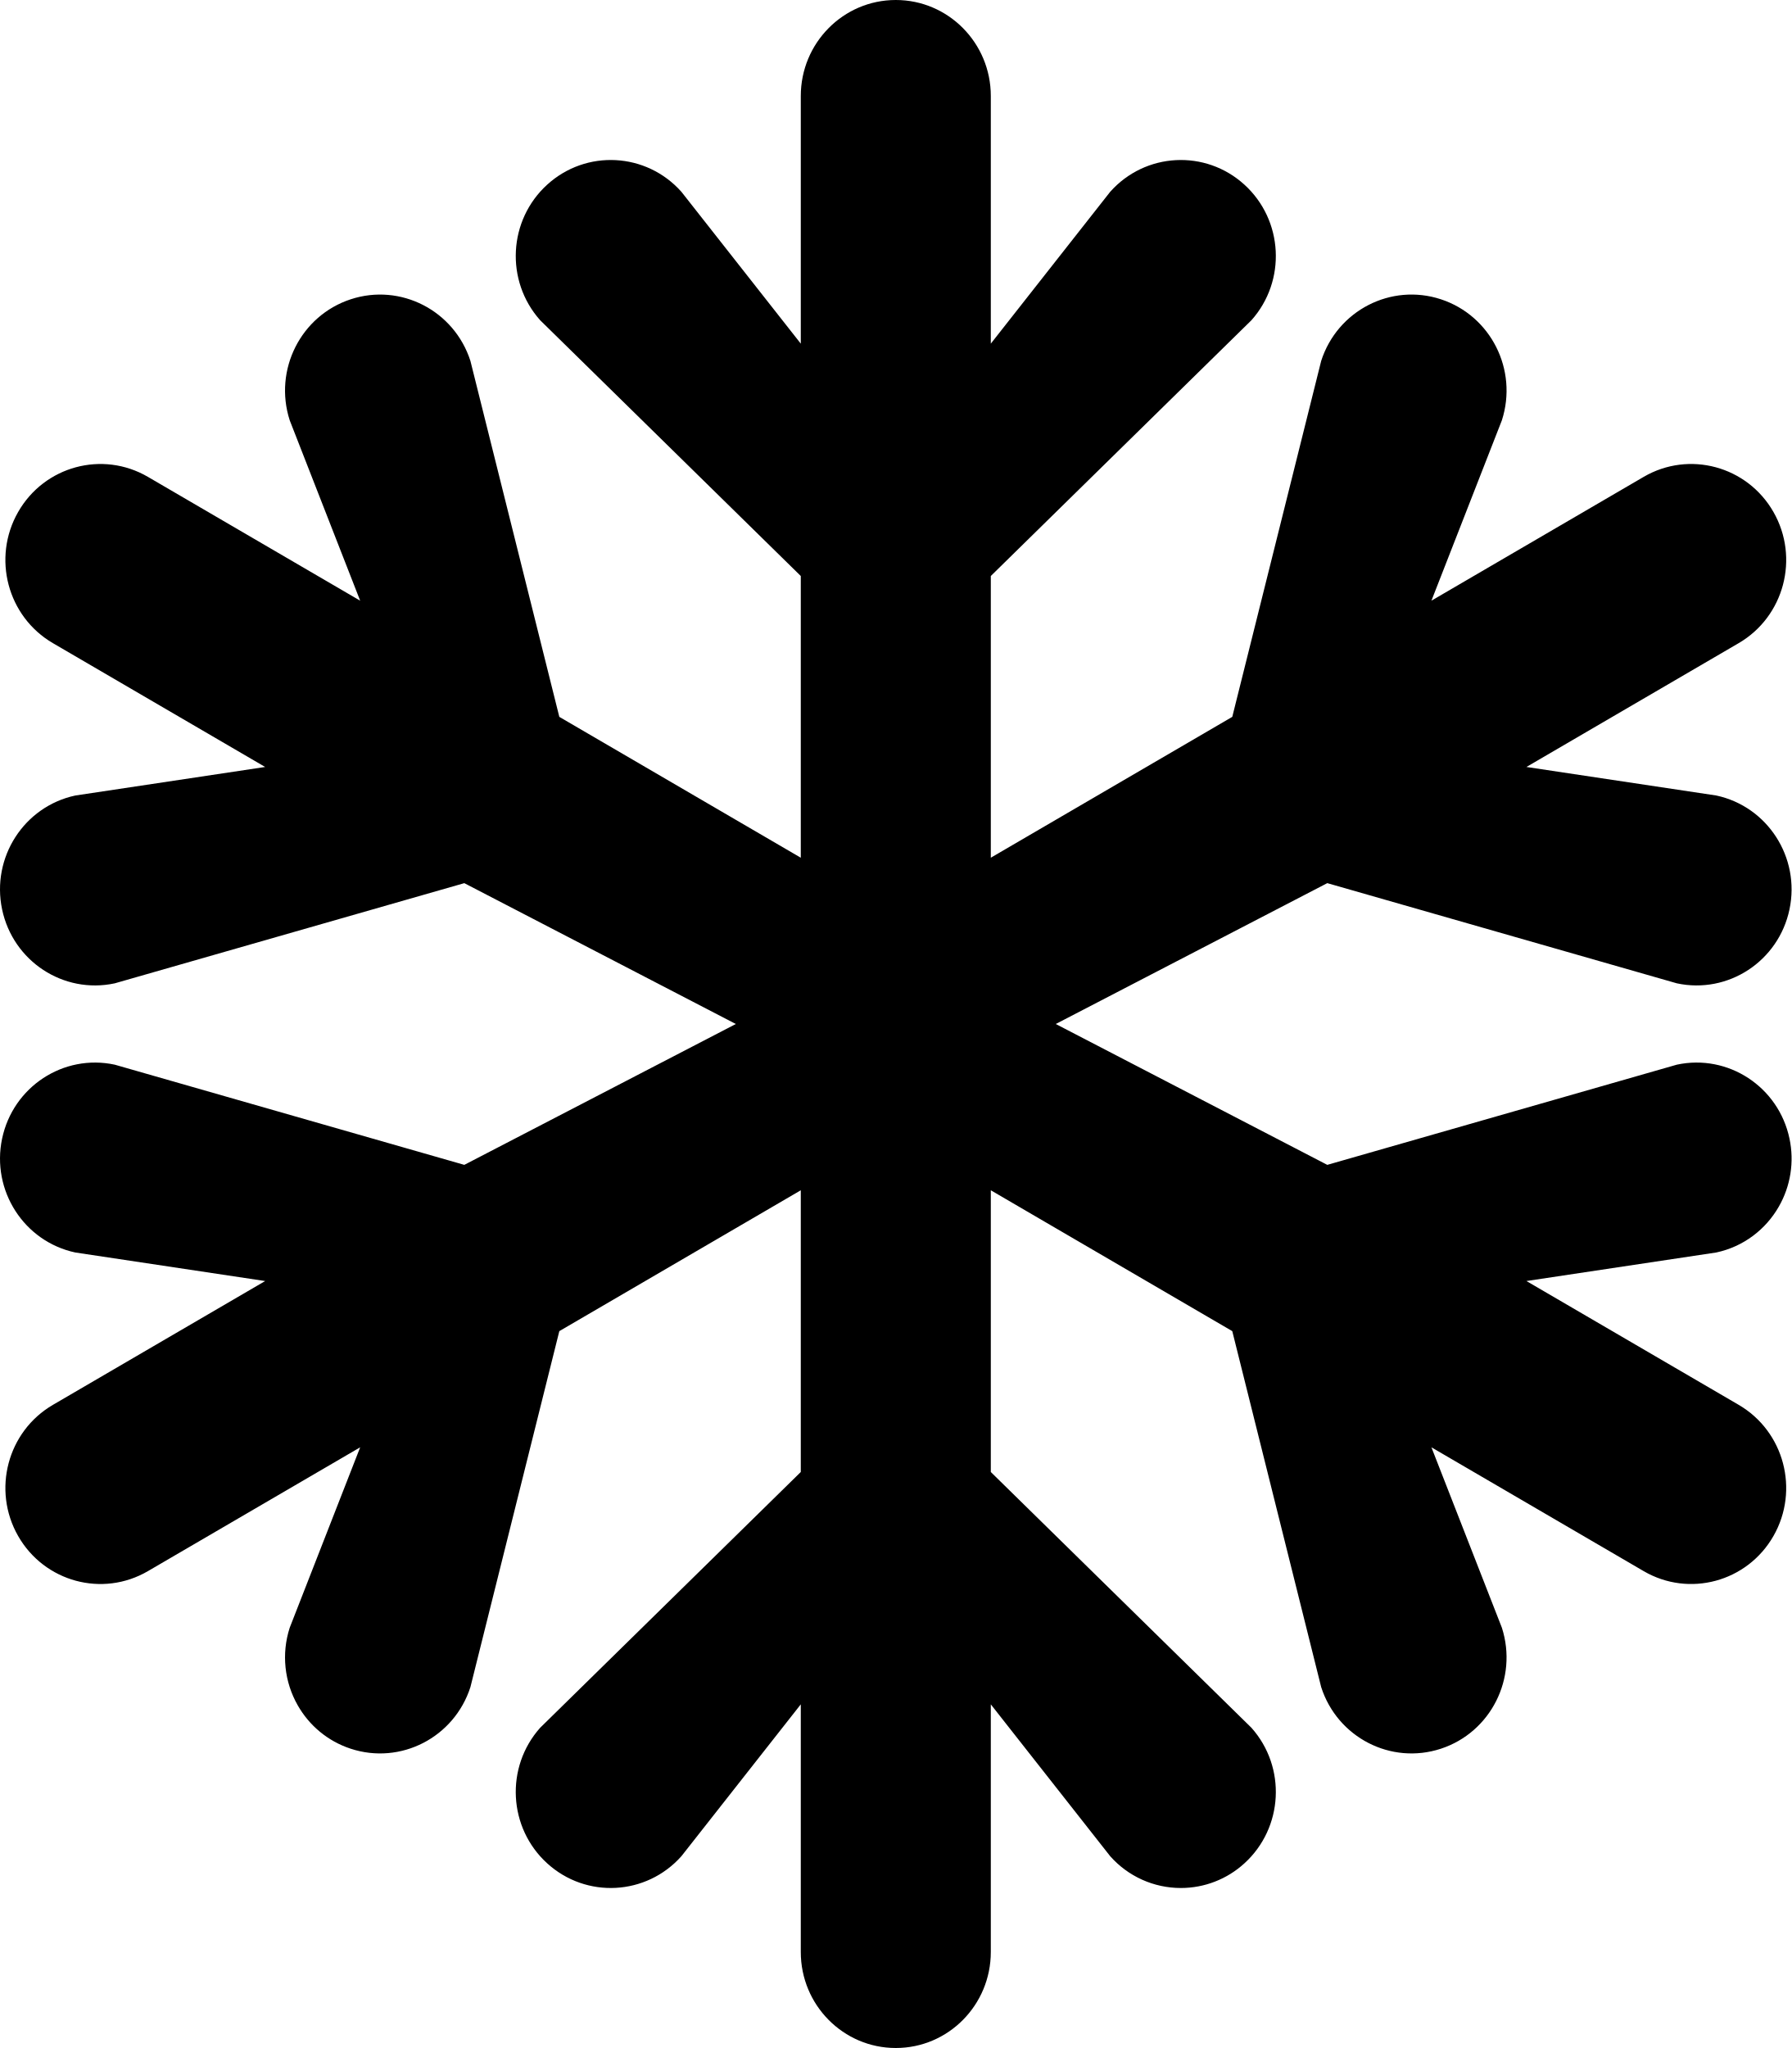
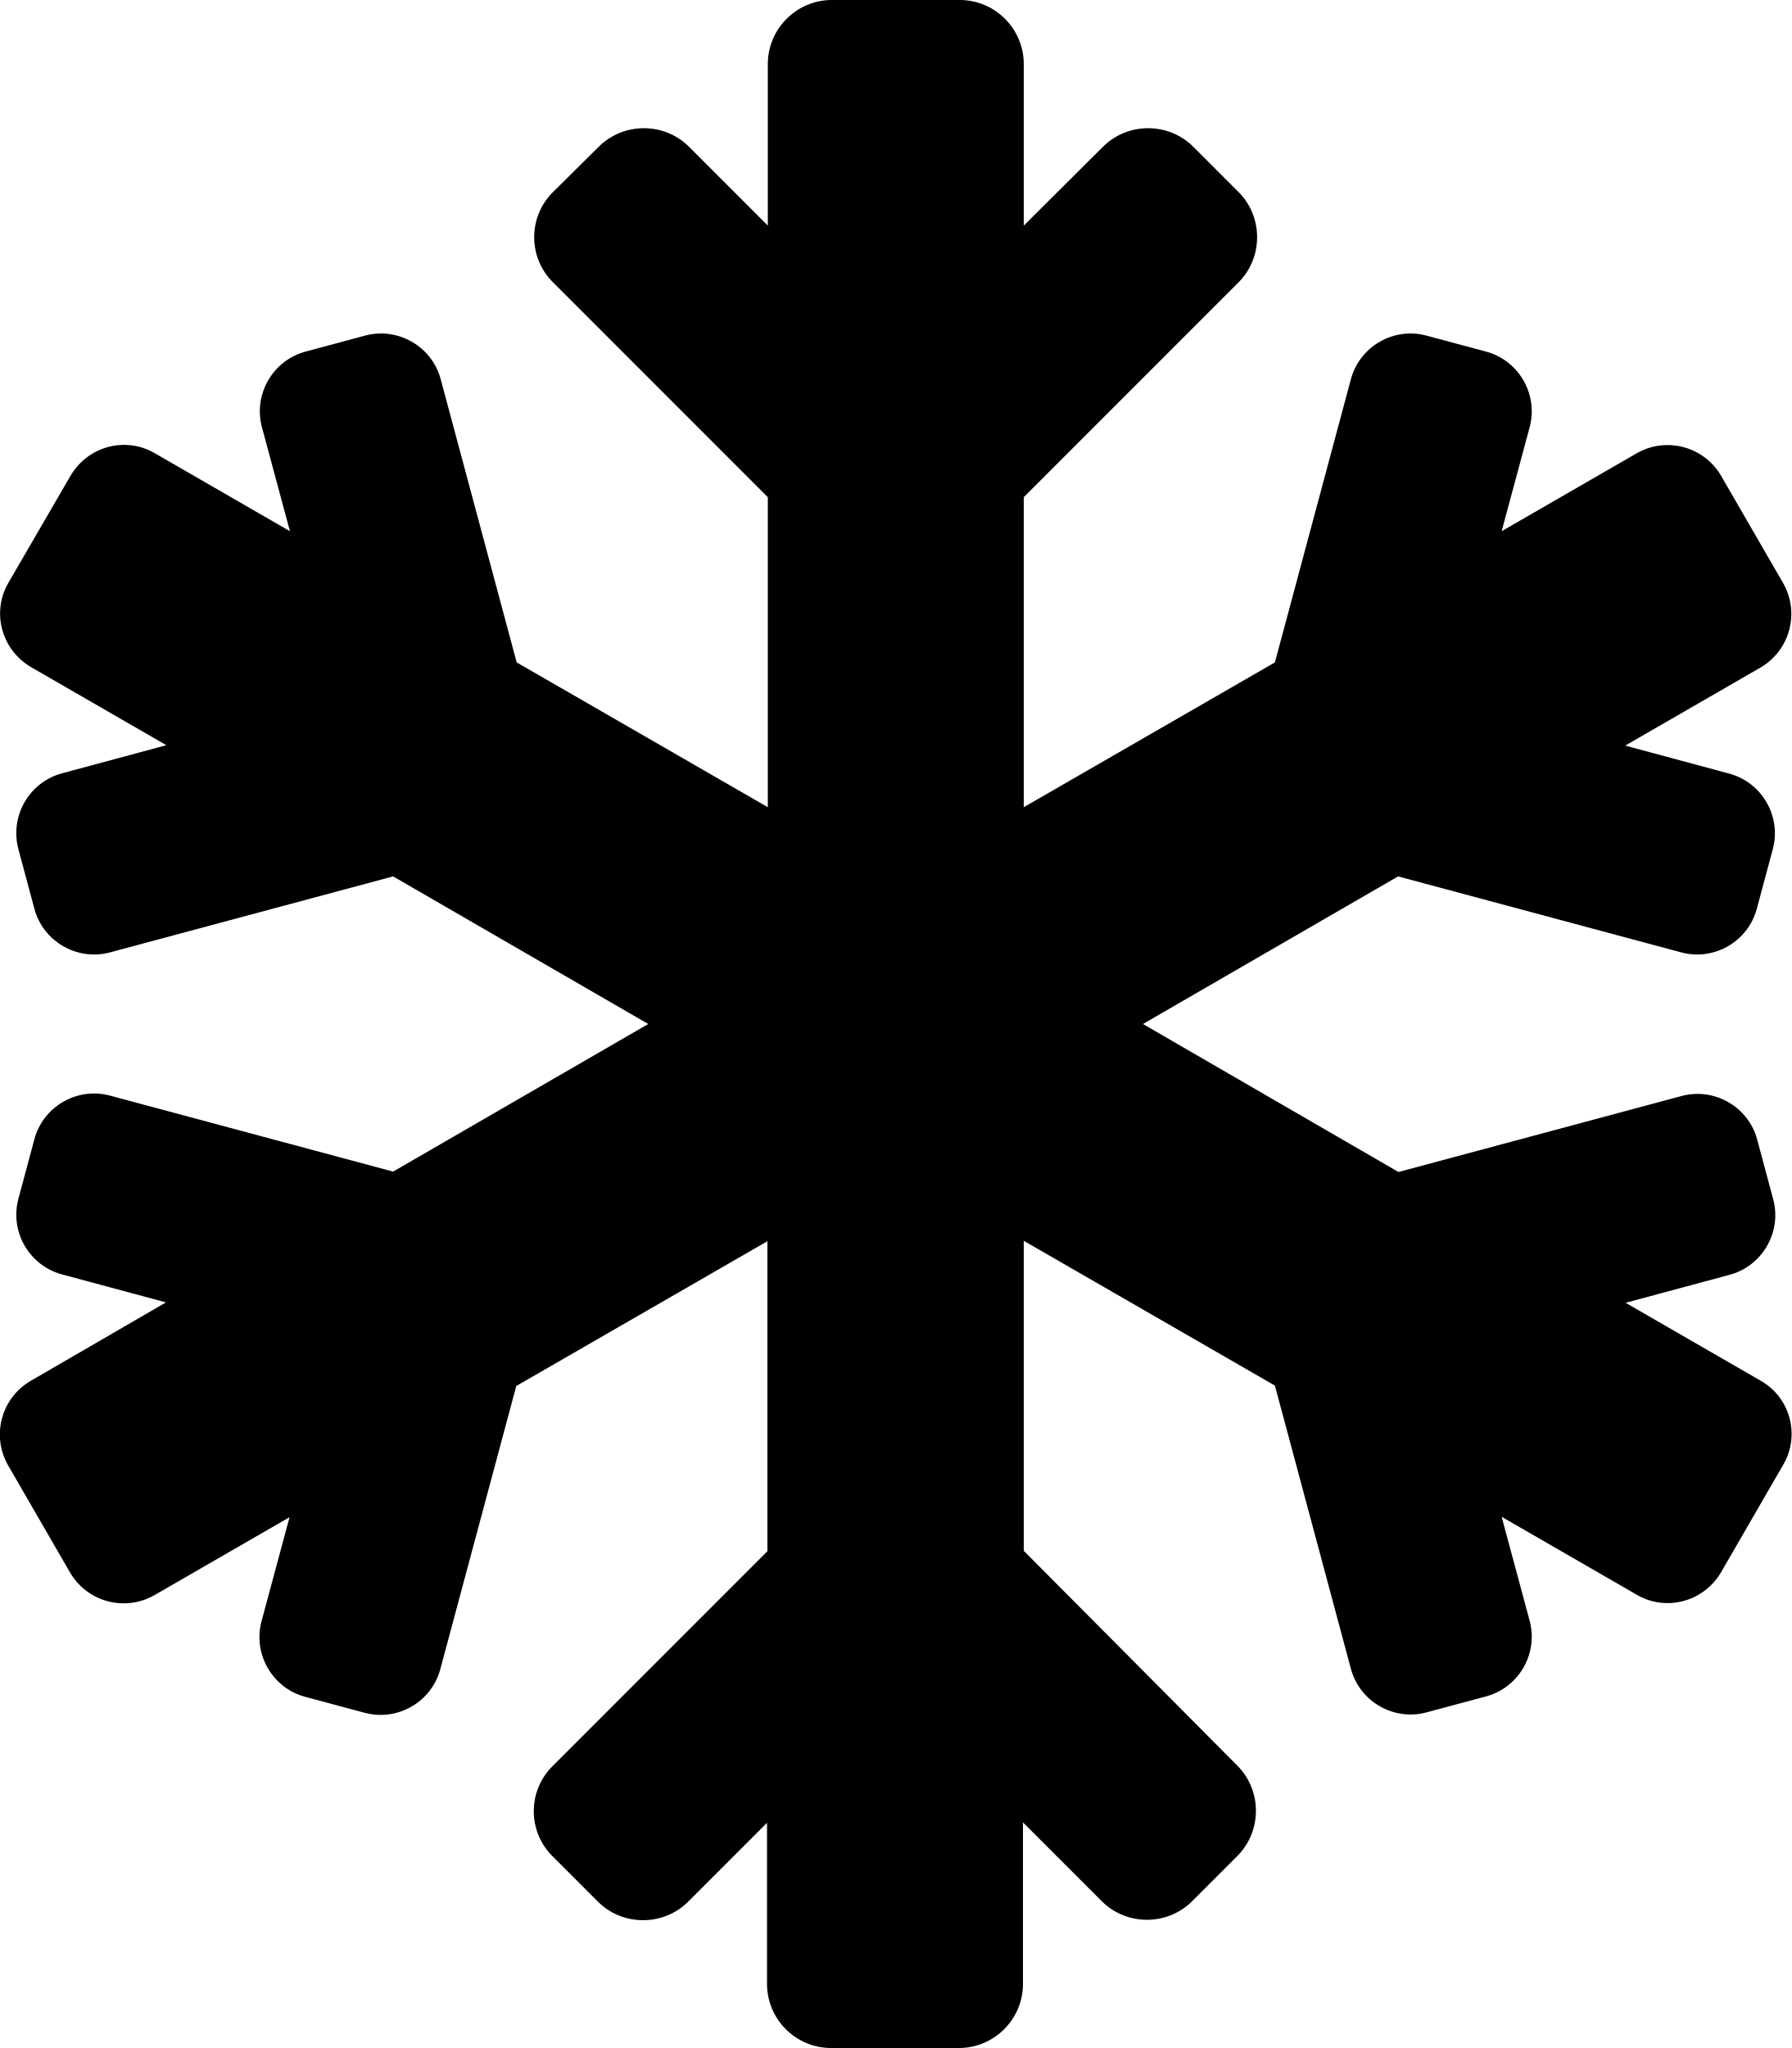
<svg xmlns="http://www.w3.org/2000/svg" viewBox="0 0 448 512">
-   <path d="M444.816 301.639a24.12 24.12 0 0 0 2.661-16.978c-2.725-12.966-15.339-21.245-28.174-18.492l-87.407 25.046L264 256l67.896-35.215 87.407 25.046c12.835 2.753 25.449-5.526 28.174-18.492 2.725-12.966-5.471-25.708-18.305-28.461l-47.477-7.137 53.077-30.956c11.363-6.627 15.257-21.306 8.696-32.785-6.561-11.479-21.091-15.412-32.454-8.785l-53.077 30.956 17.621-45.104c4.057-12.606-2.768-26.146-15.247-30.245-12.478-4.099-25.883 2.797-29.94 15.402l-22.232 88.99-60.38 35.215V144l65.175-63.945c8.778-9.852 7.987-25.027-1.766-33.894-9.753-8.867-24.775-8.068-33.552 1.784l-29.857 37.967V24c0-13.255-10.637-24-23.758-24s-23.758 10.745-23.758 24v61.912l-29.857-37.967c-8.779-9.852-23.799-10.652-33.552-1.784-9.753 8.867-10.543 24.042-1.766 33.894L200.242 144v70.431l-60.38-35.215-22.232-88.99c-4.057-12.605-17.462-19.501-29.94-15.402-12.478 4.099-19.304 17.64-15.247 30.245l17.62 45.104-53.077-30.956c-11.363-6.627-25.893-2.694-32.454 8.785s-2.667 26.157 8.696 32.785l53.077 30.956-47.477 7.137C5.993 201.634-2.203 214.375.523 227.341c2.725 12.965 15.339 21.245 28.174 18.492l87.407-25.046L184 256l-67.896 35.215-87.406-25.045c-12.835-2.753-25.449 5.526-28.174 18.492-2.725 12.967 5.47 25.708 18.305 28.461l47.477 7.137-53.077 30.956C1.866 357.843-2.027 372.521 4.533 384s21.091 15.412 32.454 8.785l53.077-30.956-17.62 45.104a24.157 24.157 0 0 0 2.022 19.428c2.831 4.953 7.416 8.909 13.224 10.816 12.478 4.099 25.883-2.797 29.94-15.402l22.232-88.99 60.38-35.215V368l-65.175 63.945c-8.778 9.852-7.987 25.027 1.766 33.894 9.754 8.868 24.774 8.068 33.552-1.784l29.857-37.967V488c0 13.255 10.637 24 23.758 24s23.758-10.745 23.758-24v-61.912l29.857 37.967A23.59 23.59 0 0 0 295.282 472a23.534 23.534 0 0 0 15.885-6.161c9.753-8.867 10.544-24.042 1.766-33.894L247.758 368v-70.431l60.38 35.215 22.232 88.99c4.057 12.605 17.462 19.501 29.94 15.402 12.479-4.099 19.304-17.64 15.247-30.245l-17.621-45.104 53.077 30.956c11.363 6.627 25.893 2.694 32.454-8.785s2.667-26.157-8.696-32.785l-53.077-30.956 47.477-7.137c6.86-1.469 12.394-5.793 15.645-11.481z" />
+   <path d="M440.3 345.2l-33.8-19.5 26-7c8.2-2.2 13.1-10.7 10.9-18.9l-4-14.9c-2.2-8.2-10.7-13.1-18.9-10.9l-70.8 19-63.9-37 63.8-36.9 70.8 19c8.2 2.2 16.7-2.7 18.9-10.9l4-14.9c2.2-8.2-2.7-16.7-10.9-18.9l-26-7 33.8-19.5c7.4-4.3 9.9-13.7 5.7-21.1L430.4 119c-4.3-7.4-13.7-9.9-21.1-5.7l-33.8 19.5 7-26c2.2-8.2-2.7-16.7-10.9-18.9l-14.9-4c-8.2-2.2-16.7 2.7-18.9 10.9l-19 70.8-62.8 36.2v-77.5l53.7-53.7c6.2-6.2 6.2-16.4 0-22.6l-11.3-11.3c-6.2-6.2-16.4-6.2-22.6 0L256 56.4V16c0-8.8-7.2-16-16-16h-32c-8.8 0-16 7.2-16 16v40.4l-19.7-19.7c-6.2-6.2-16.4-6.2-22.6 0L138.3 48c-6.3 6.2-6.3 16.4 0 22.6l53.7 53.7v77.5l-62.8-36.2-19-70.8c-2.2-8.2-10.7-13.1-18.9-10.9l-14.9 4c-8.2 2.2-13.1 10.7-10.9 18.9l7 26-33.8-19.5c-7.4-4.3-16.8-1.7-21.1 5.7L2.1 145.7c-4.3 7.4-1.7 16.8 5.7 21.1l33.8 19.5-26 7c-8.3 2.2-13.2 10.7-11 19l4 14.9c2.2 8.2 10.7 13.1 18.9 10.9l70.8-19 63.8 36.9-63.8 36.9-70.8-19c-8.2-2.2-16.7 2.7-18.9 10.9l-4 14.9c-2.2 8.2 2.7 16.7 10.9 18.9l26 7-33.8 19.6c-7.4 4.3-9.9 13.7-5.7 21.1l15.5 26.8c4.3 7.4 13.7 9.9 21.1 5.7l33.8-19.5-7 26c-2.2 8.2 2.7 16.7 10.9 18.9l14.9 4c8.2 2.2 16.7-2.7 18.9-10.9l19-70.8 62.8-36.2v77.5l-53.7 53.7c-6.3 6.2-6.3 16.4 0 22.6l11.3 11.3c6.2 6.2 16.4 6.2 22.6 0l19.7-19.7V496c0 8.8 7.2 16 16 16h32c8.8 0 16-7.2 16-16v-40.4l19.7 19.7c6.2 6.2 16.4 6.2 22.6 0l11.3-11.3c6.2-6.2 6.2-16.4 0-22.6L256 387.7v-77.5l62.8 36.2 19 70.8c2.2 8.2 10.7 13.1 18.9 10.9l14.9-4c8.2-2.2 13.1-10.7 10.9-18.9l-7-26 33.8 19.5c7.4 4.3 16.8 1.7 21.1-5.7l15.5-26.8c4.3-7.3 1.8-16.8-5.6-21z" />
</svg>
